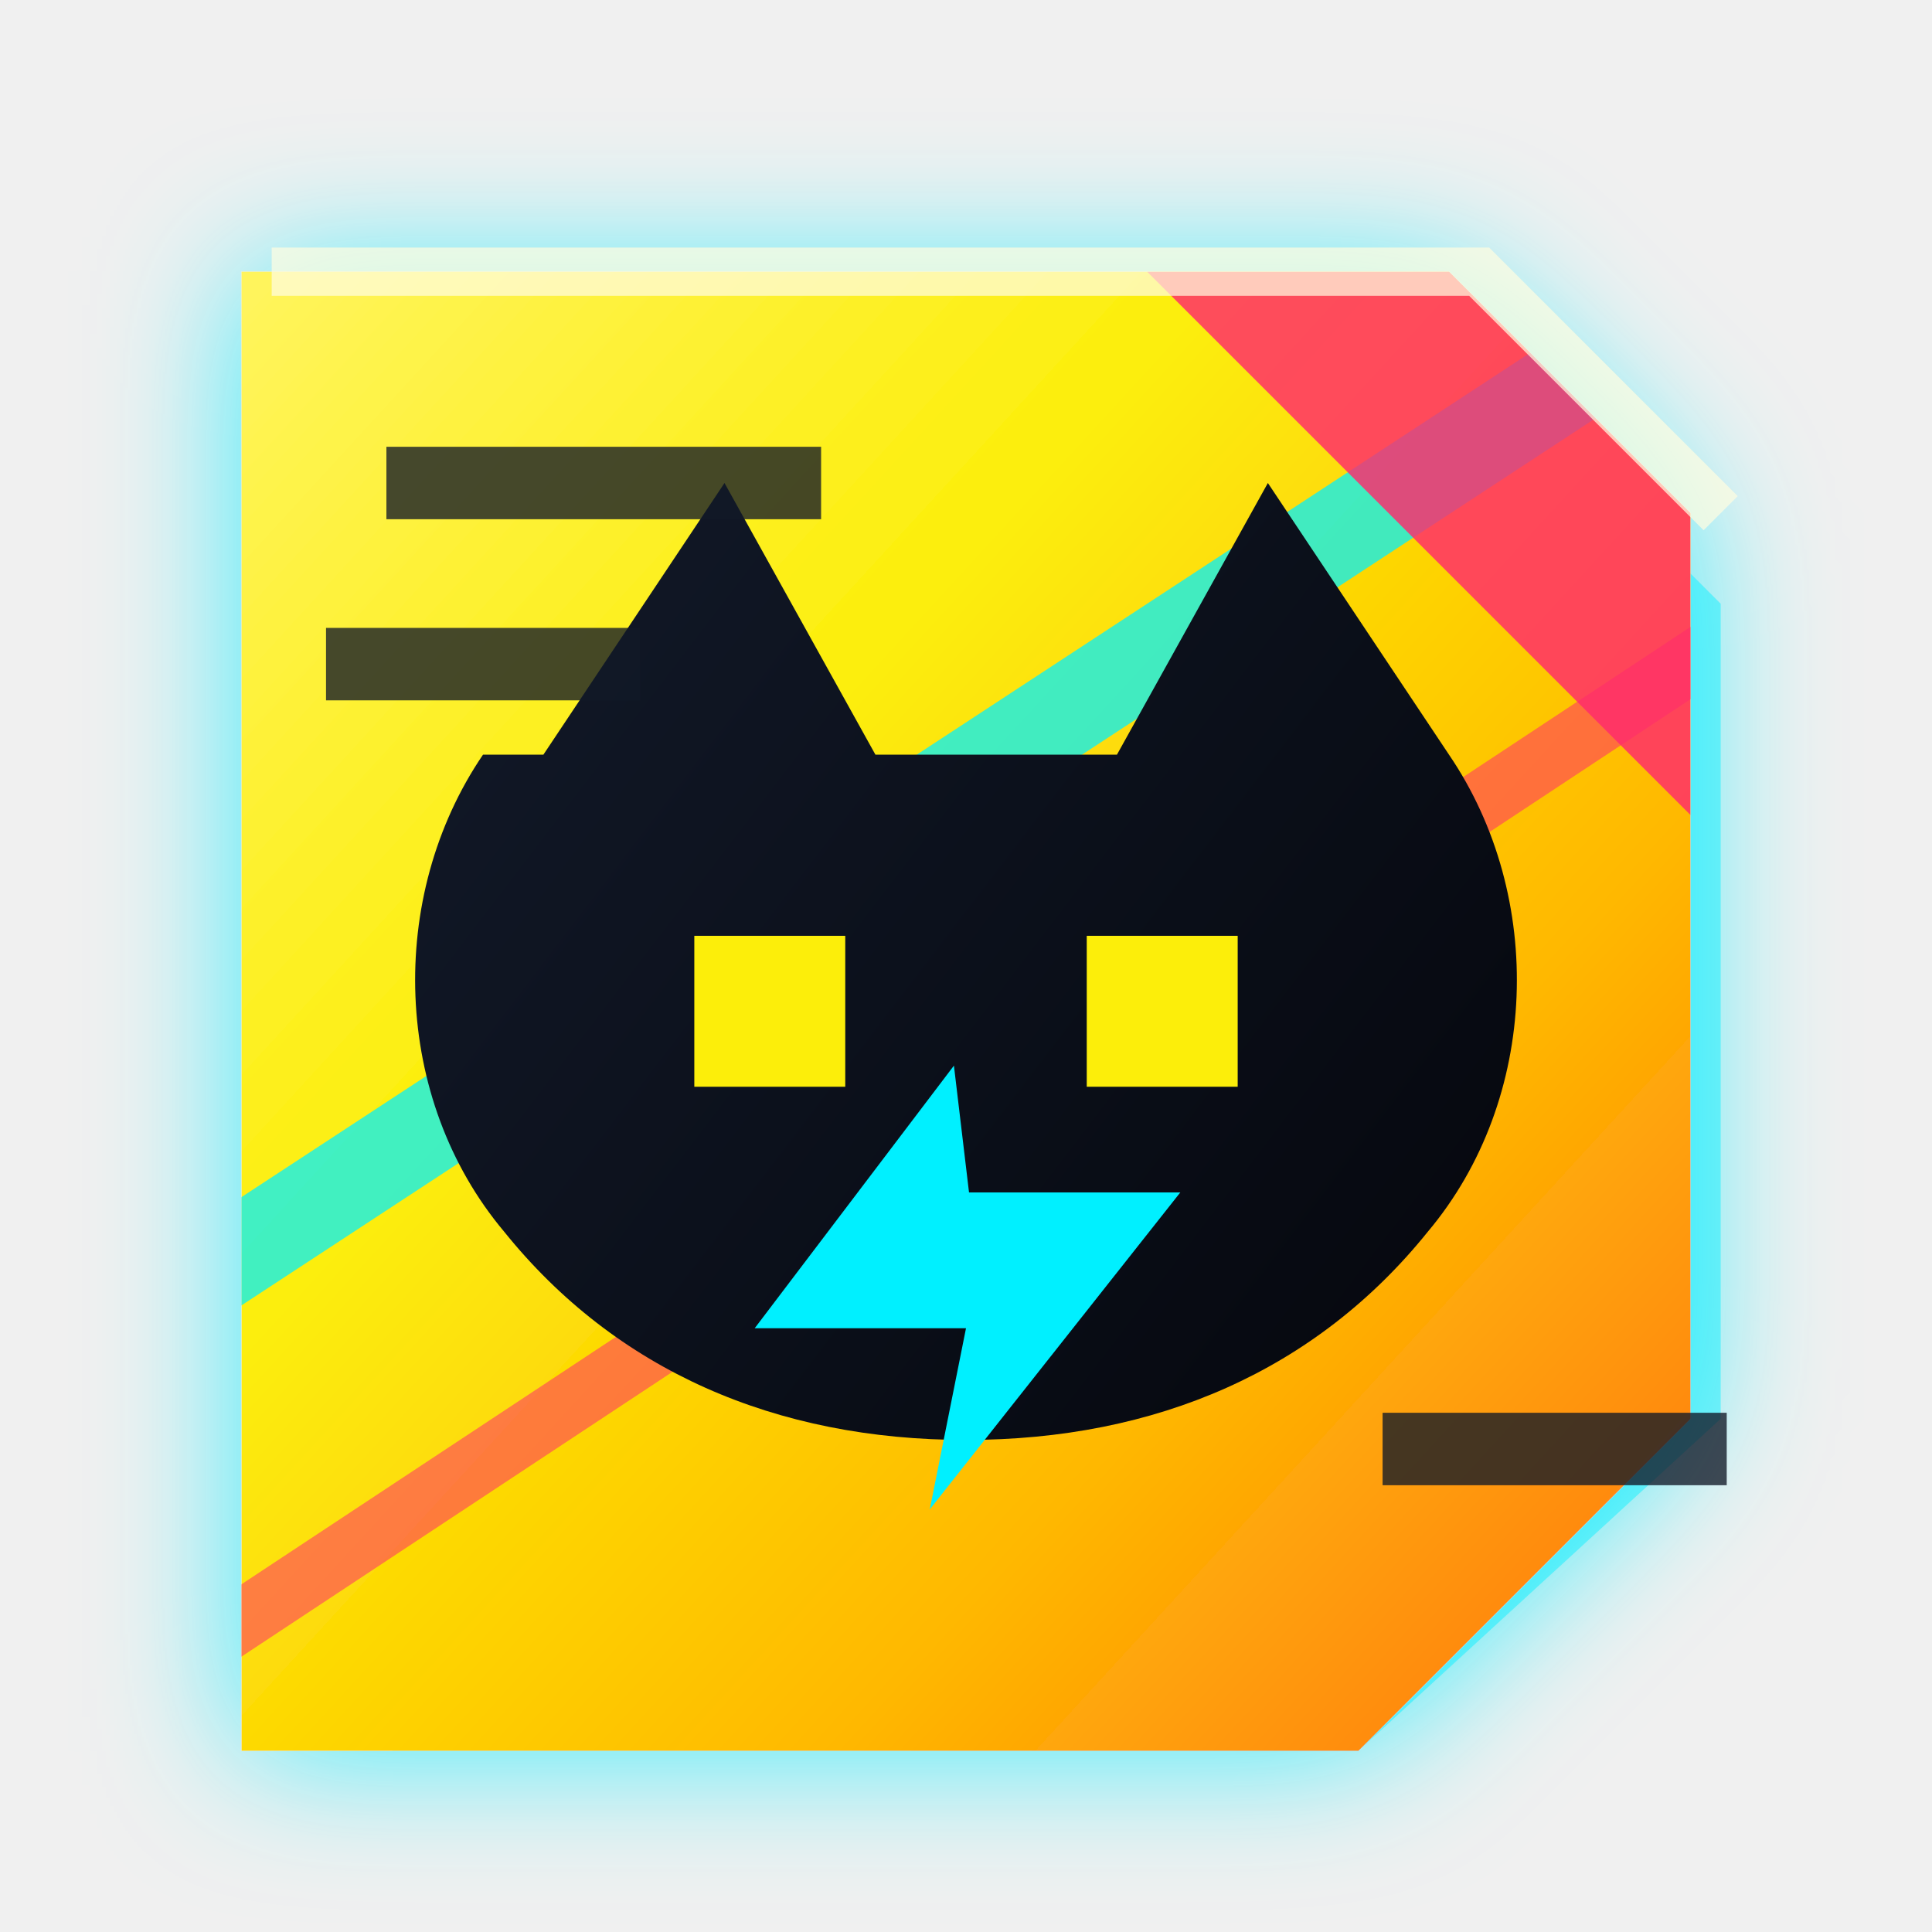
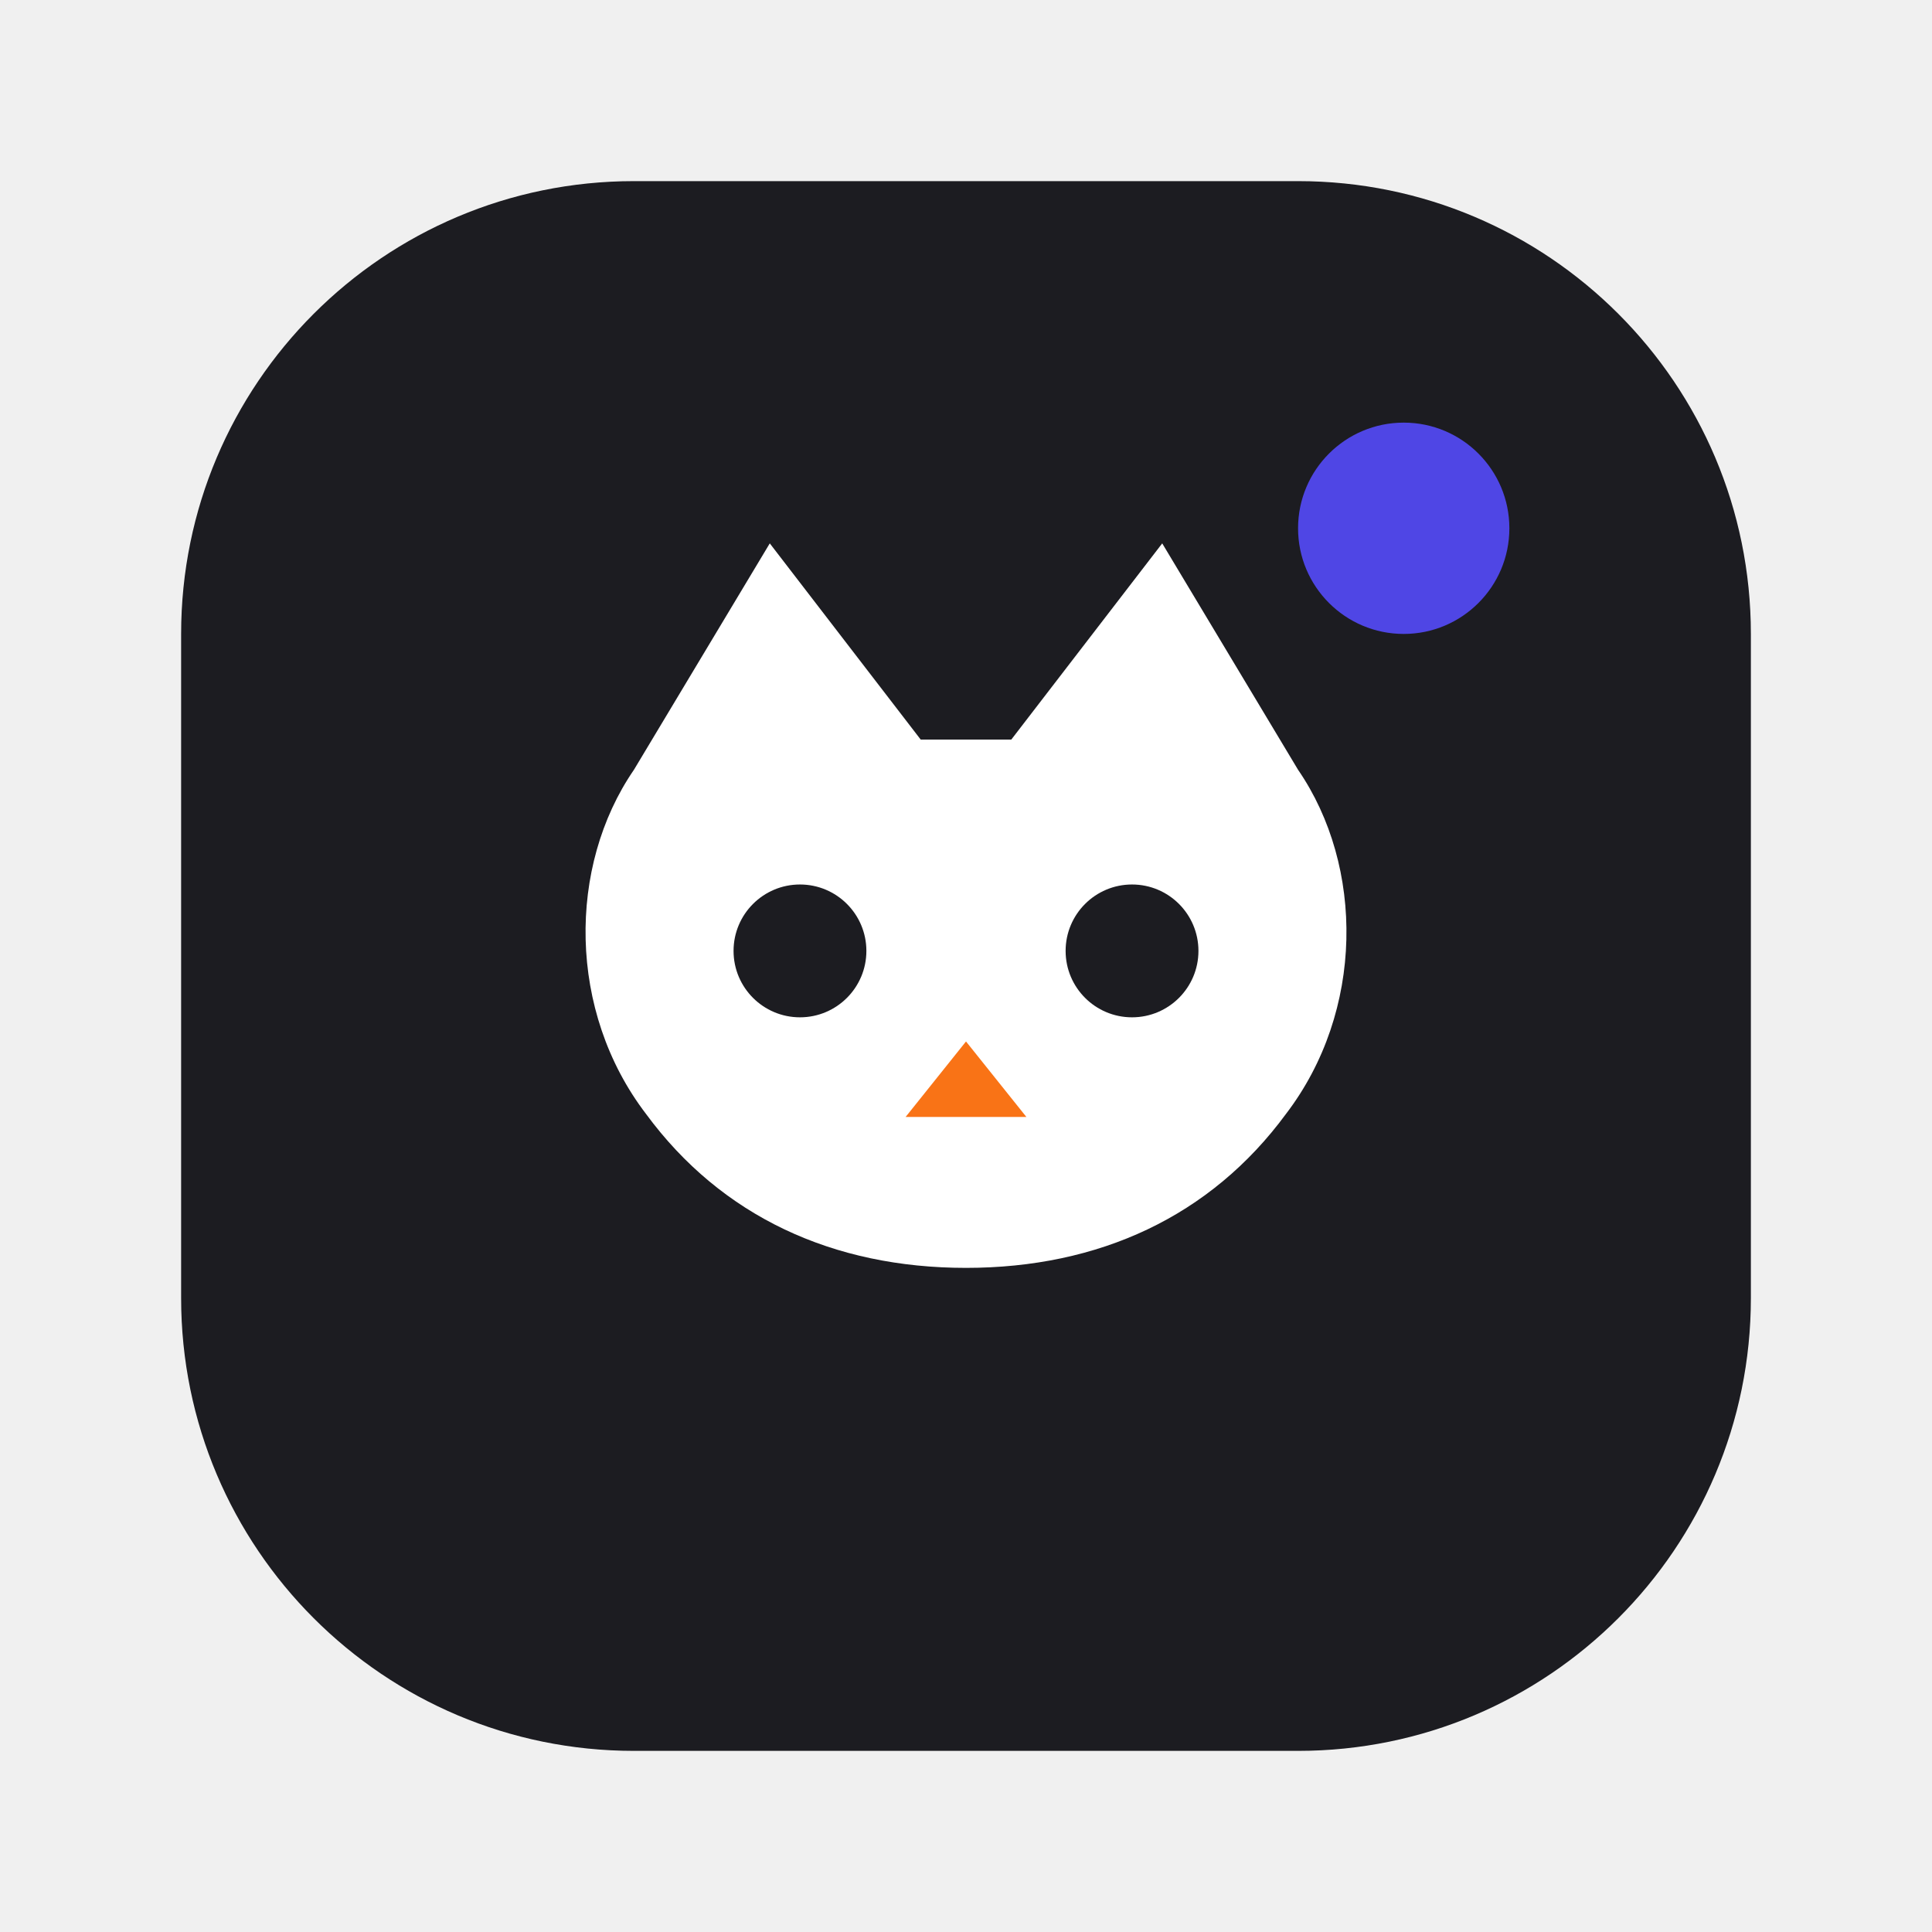
<svg xmlns="http://www.w3.org/2000/svg" width="64" height="64" viewBox="0 0 64 64" role="img" aria-labelledby="title desc">
-   <defs>
-     <linearGradient id="shell" x1="8" y1="10" x2="56" y2="54" gradientUnits="userSpaceOnUse">
-       <stop offset="0" stop-color="#fff45c" />
-       <stop offset="0.36" stop-color="#fcee0a" />
-       <stop offset="0.72" stop-color="#ffb800" />
-       <stop offset="1" stop-color="#ff7a18" />
-     </linearGradient>
-     <linearGradient id="cut" x1="16" y1="20" x2="50" y2="46" gradientUnits="userSpaceOnUse">
-       <stop offset="0" stop-color="#111827" />
-       <stop offset="1" stop-color="#05070d" />
-     </linearGradient>
-     <filter id="glow" x="-24%" y="-24%" width="148%" height="148%">
-       <feGaussianBlur stdDeviation="2.4" result="blur" />
-       <feColorMatrix in="blur" type="matrix" values="0 0 0 0 0 0 0 0 0 .84 0 0 0 0 1 0 0 0 .75 0" result="cyan" />
-       <feMerge>
-         <feMergeNode in="cyan" />
-         <feMergeNode in="SourceGraphic" />
-       </feMerge>
-     </filter>
-     <clipPath id="frameClip">
-       <path d="M8 9h40l8 8v30L45 58H8V9Z" />
-     </clipPath>
-   </defs>
-   <path d="M11 12h38l6 6v27L43 56H11V12Z" fill="#00f0ff" opacity=".45" transform="translate(2 2)" />
-   <path d="M8 9h40l8 8v30L45 58H8V9Z" fill="url(#shell)" filter="url(#glow)" />
-   <g clip-path="url(#frameClip)">
-     <path d="M-2 48 56 10" stroke="#00f0ff" stroke-width="3" opacity=".74" />
-     <path d="M6 55 62 18" stroke="#ff2a6d" stroke-width="2" opacity=".54" />
-     <path d="M38 9h18v18L38 9Z" fill="#ff2a6d" opacity=".82" />
-   </g>
-   <path d="M18 25 24 16l5 9h8l5-9 6 9c3.2 4.7 3 11.4-.7 15.8-3.7 4.6-9 6.9-15.3 6.9s-11.6-2.3-15.3-6.9c-3.7-4.4-3.9-11.1-.7-15.8Z" fill="url(#cut)" />
-   <path d="M23 31h5v5h-5v-5Zm13 0h5v5h-5v-5Z" fill="#fcee0a" />
-   <path d="M31.6 35.3 25 44h7l-1.2 6 8.3-10.5h-7l-.5-4.2Z" fill="#00f0ff" />
-   <path d="M14 16h12M12 22h8M47 48h9" stroke="#111827" stroke-width="2.4" stroke-linecap="square" opacity=".78" />
-   <path d="M9 9h40l8 8" fill="none" stroke="#fffce1" stroke-width="1.6" opacity=".72" />
+   <rect x="6" y="6" width="52" height="52" rx="15" fill="#1c1c21" />
+   <path d="M21 25.5 25.5 18l5 6.5h3l5-6.5 4.5 7.5c2.2 3.2 2.2 8-.4 11.4C40.1 40.3 36.4 42 32 42s-8.1-1.7-10.6-5.1c-2.6-3.4-2.6-8.2-.4-11.4Z" fill="#ffffff" />
+   <circle cx="26.5" cy="31.5" r="2.2" fill="#1c1c21" />
+   <circle cx="37.5" cy="31.5" r="2.2" fill="#1c1c21" />
+   <path d="M32 34.5 30 37h4l-2-2.5Z" fill="#f97316" />
+   <circle cx="46.5" cy="17.5" r="3.5" fill="#4f46e5" />
</svg>
